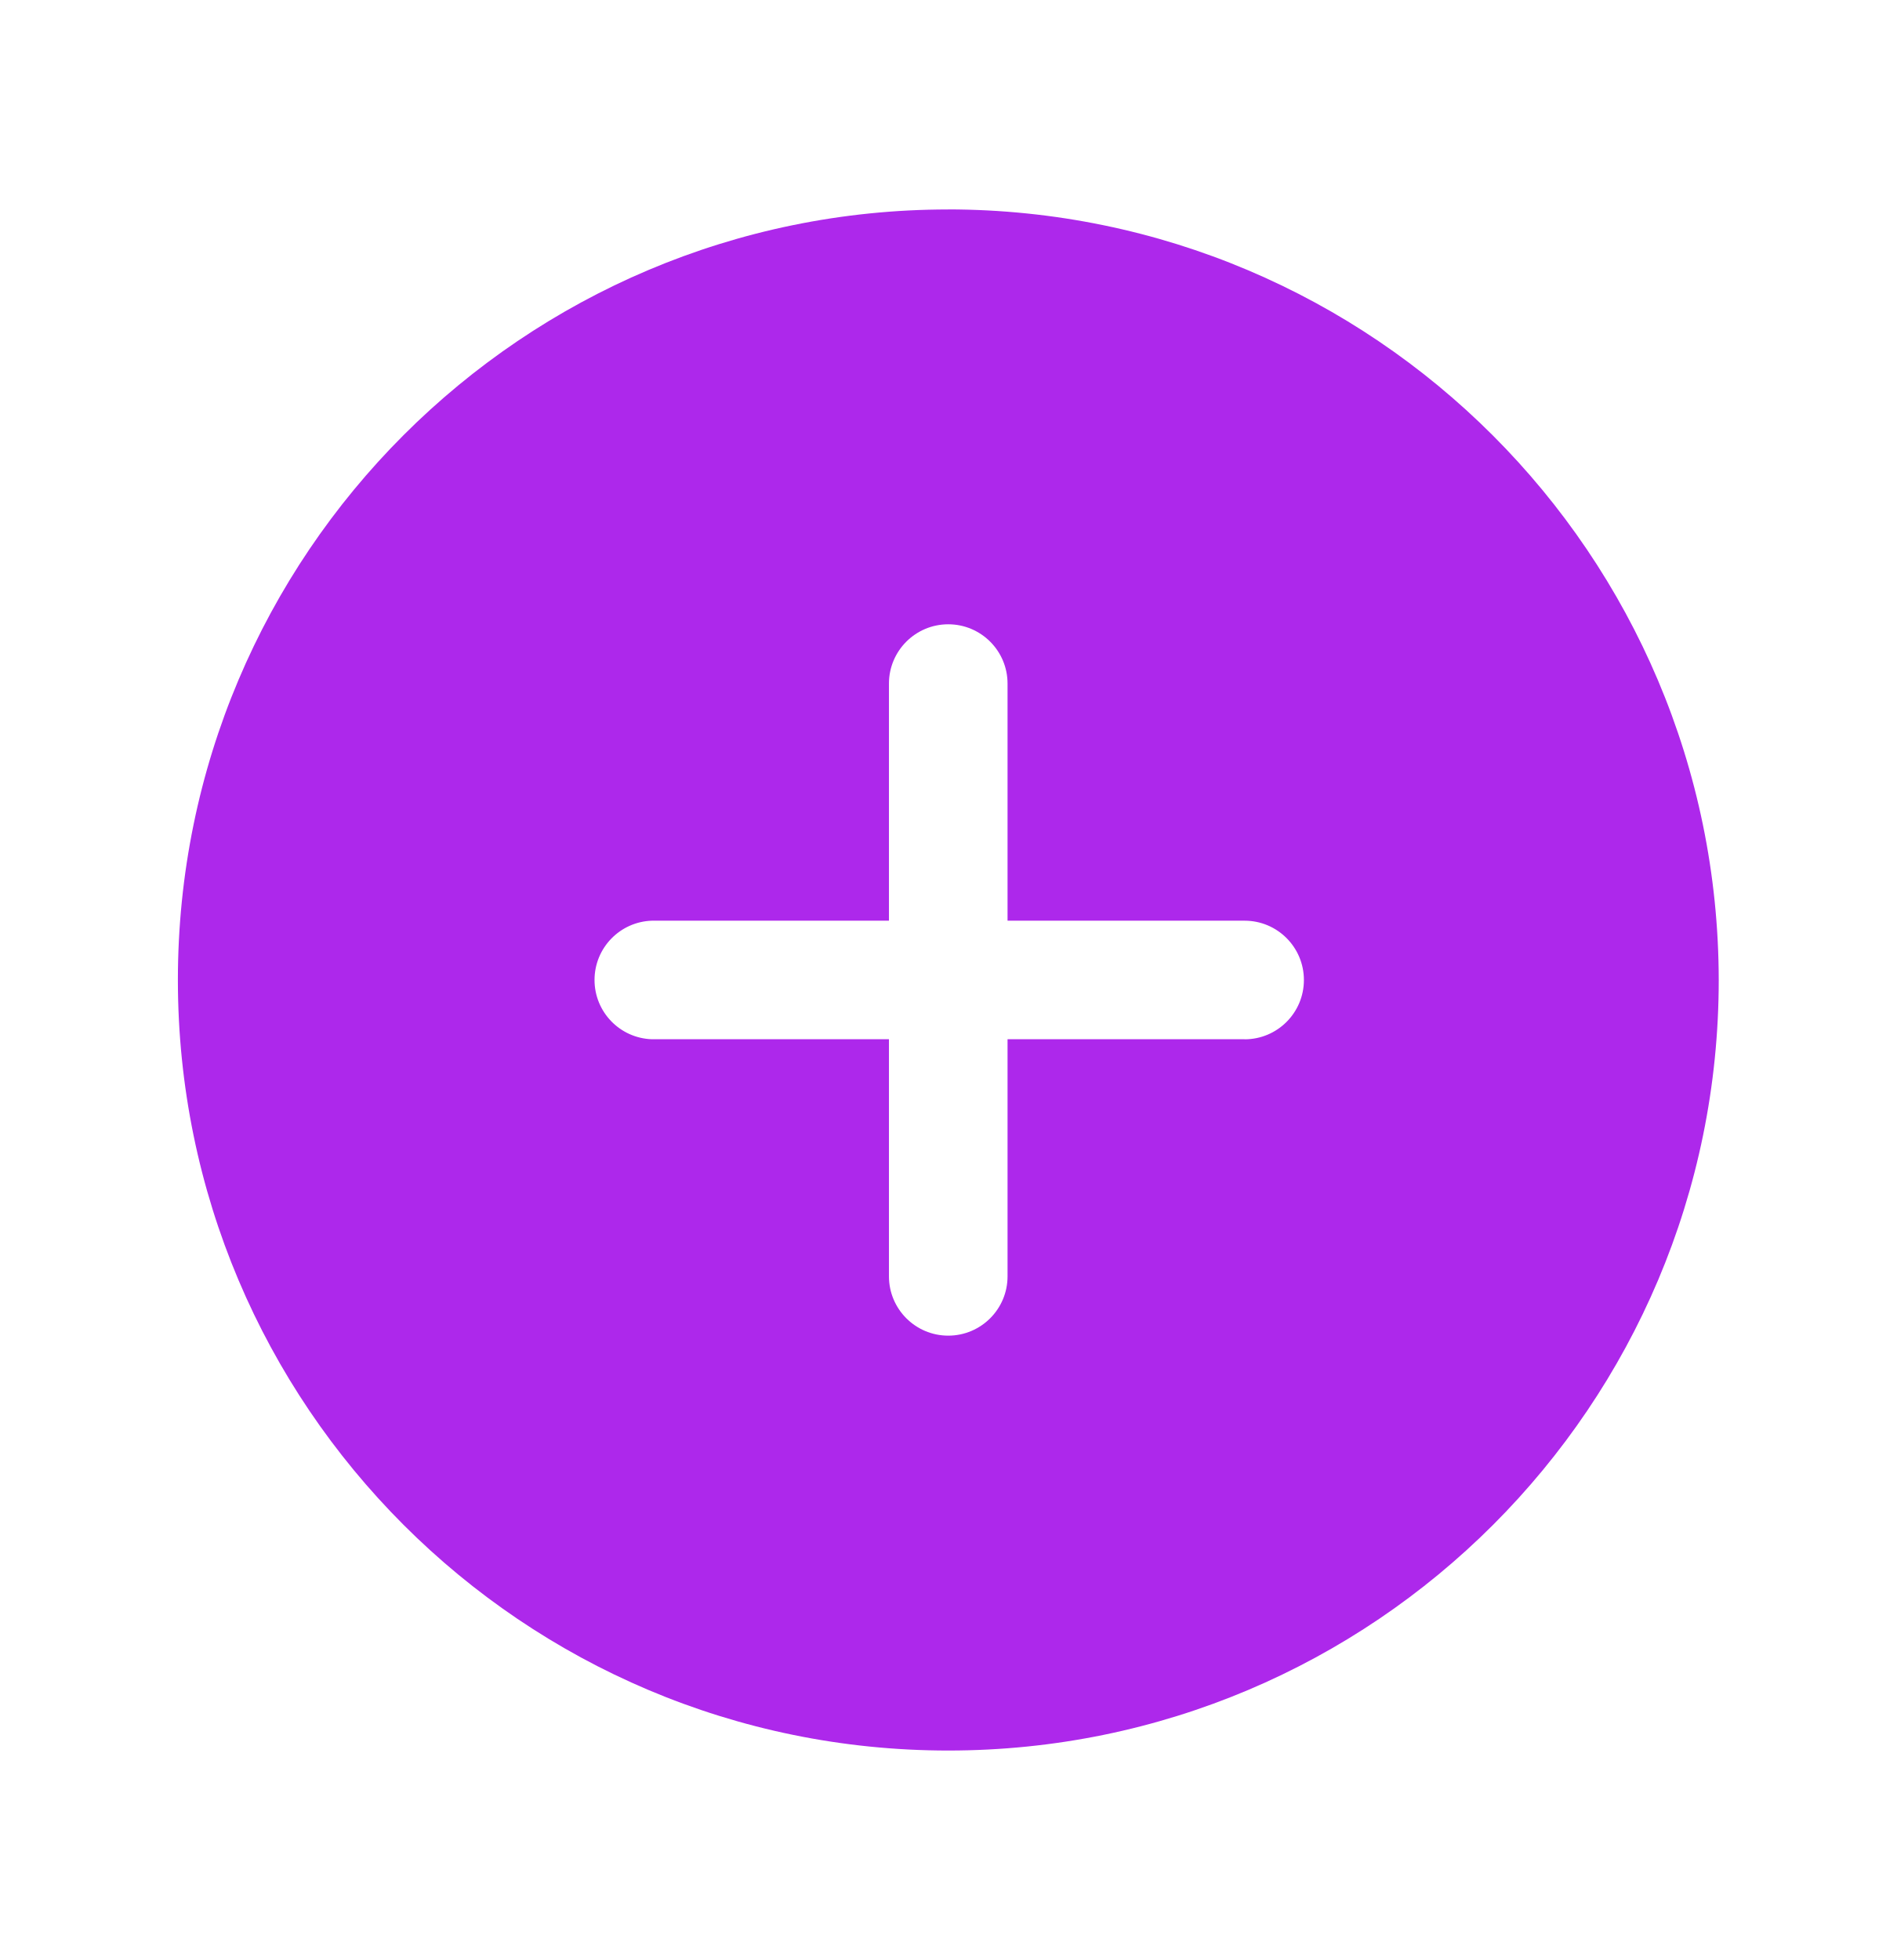
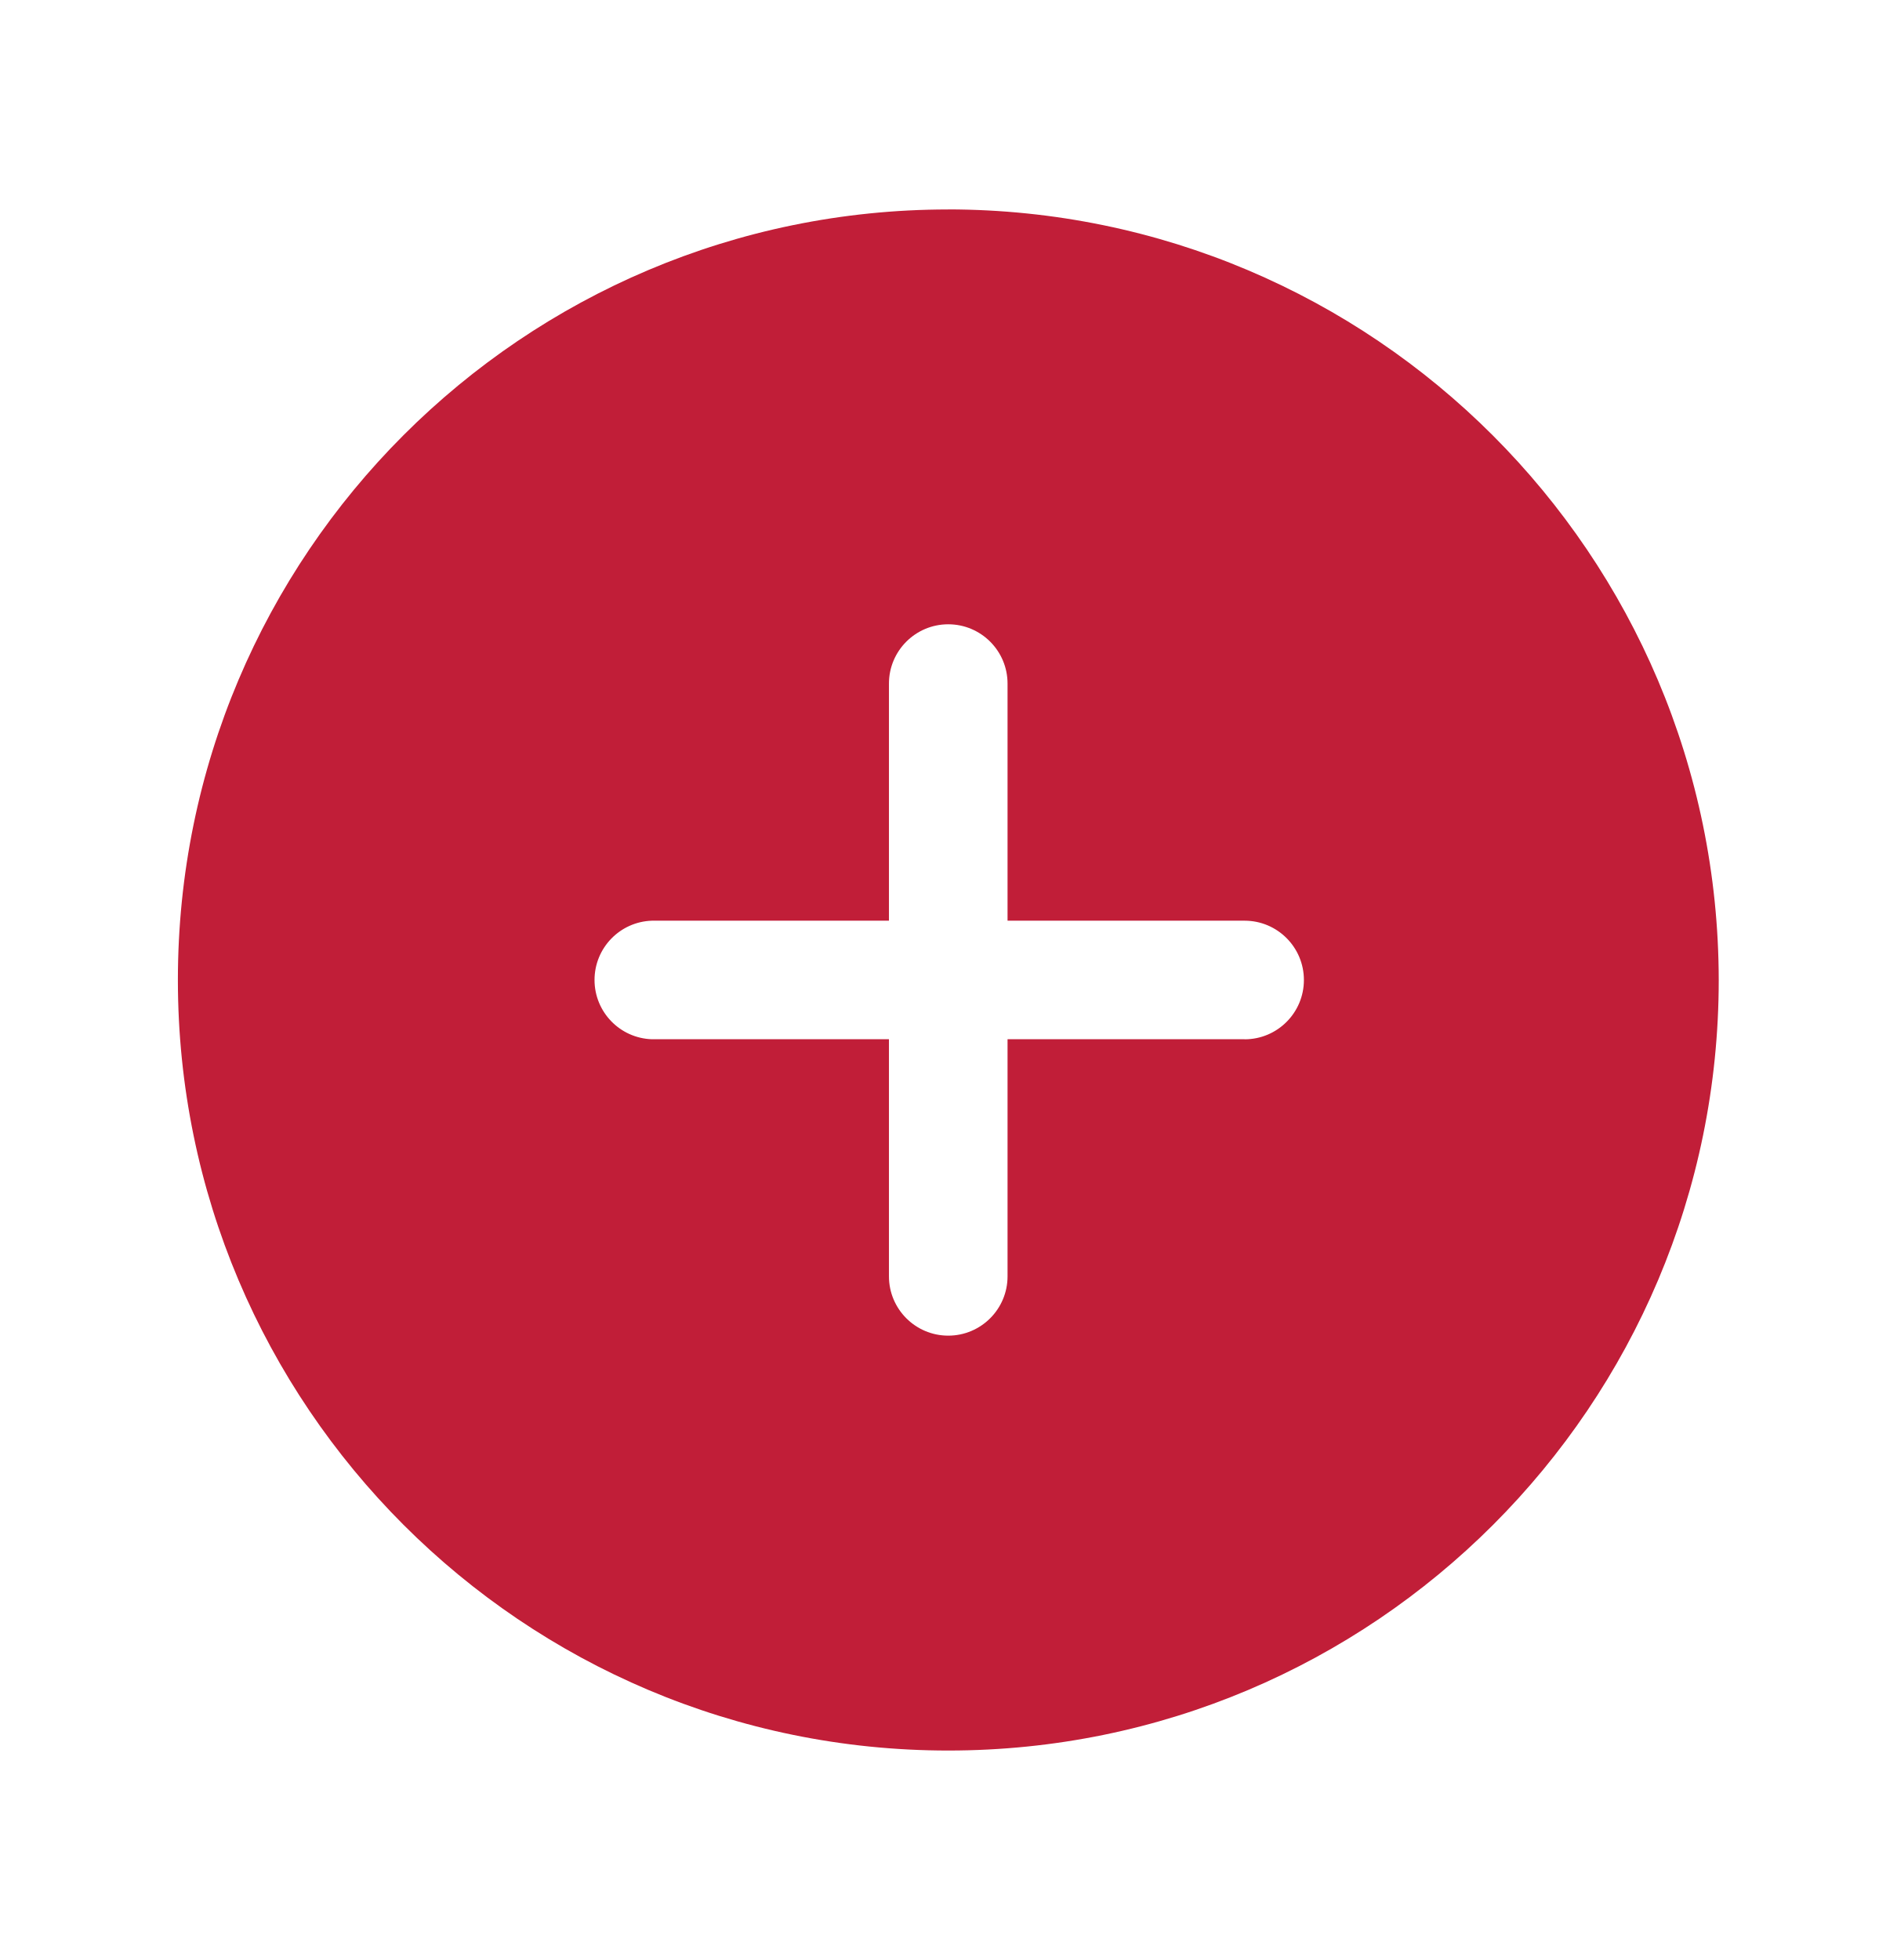
<svg xmlns="http://www.w3.org/2000/svg" width="30" height="31" fill="none" viewBox="0 0 30 31">
-   <path fill="#AD28EB" d="M15 3.313A12.187 12.187 0 1 0 27.188 15.5 12.203 12.203 0 0 0 15 3.312Zm4.688 13.124h-3.75v3.75a.938.938 0 0 1-1.876 0v-3.75h-3.75a.938.938 0 0 1 0-1.875h3.75v-3.75a.938.938 0 0 1 1.876 0v3.75h3.75a.938.938 0 0 1 0 1.876Z" />
+   <path fill="#c11e38" d="M15 3.313A12.187 12.187 0 1 0 27.188 15.5 12.203 12.203 0 0 0 15 3.312Zm4.688 13.124h-3.75v3.75a.938.938 0 0 1-1.876 0v-3.75h-3.75a.938.938 0 0 1 0-1.875h3.75v-3.75a.938.938 0 0 1 1.876 0v3.75h3.75a.938.938 0 0 1 0 1.876Z" />
</svg>
